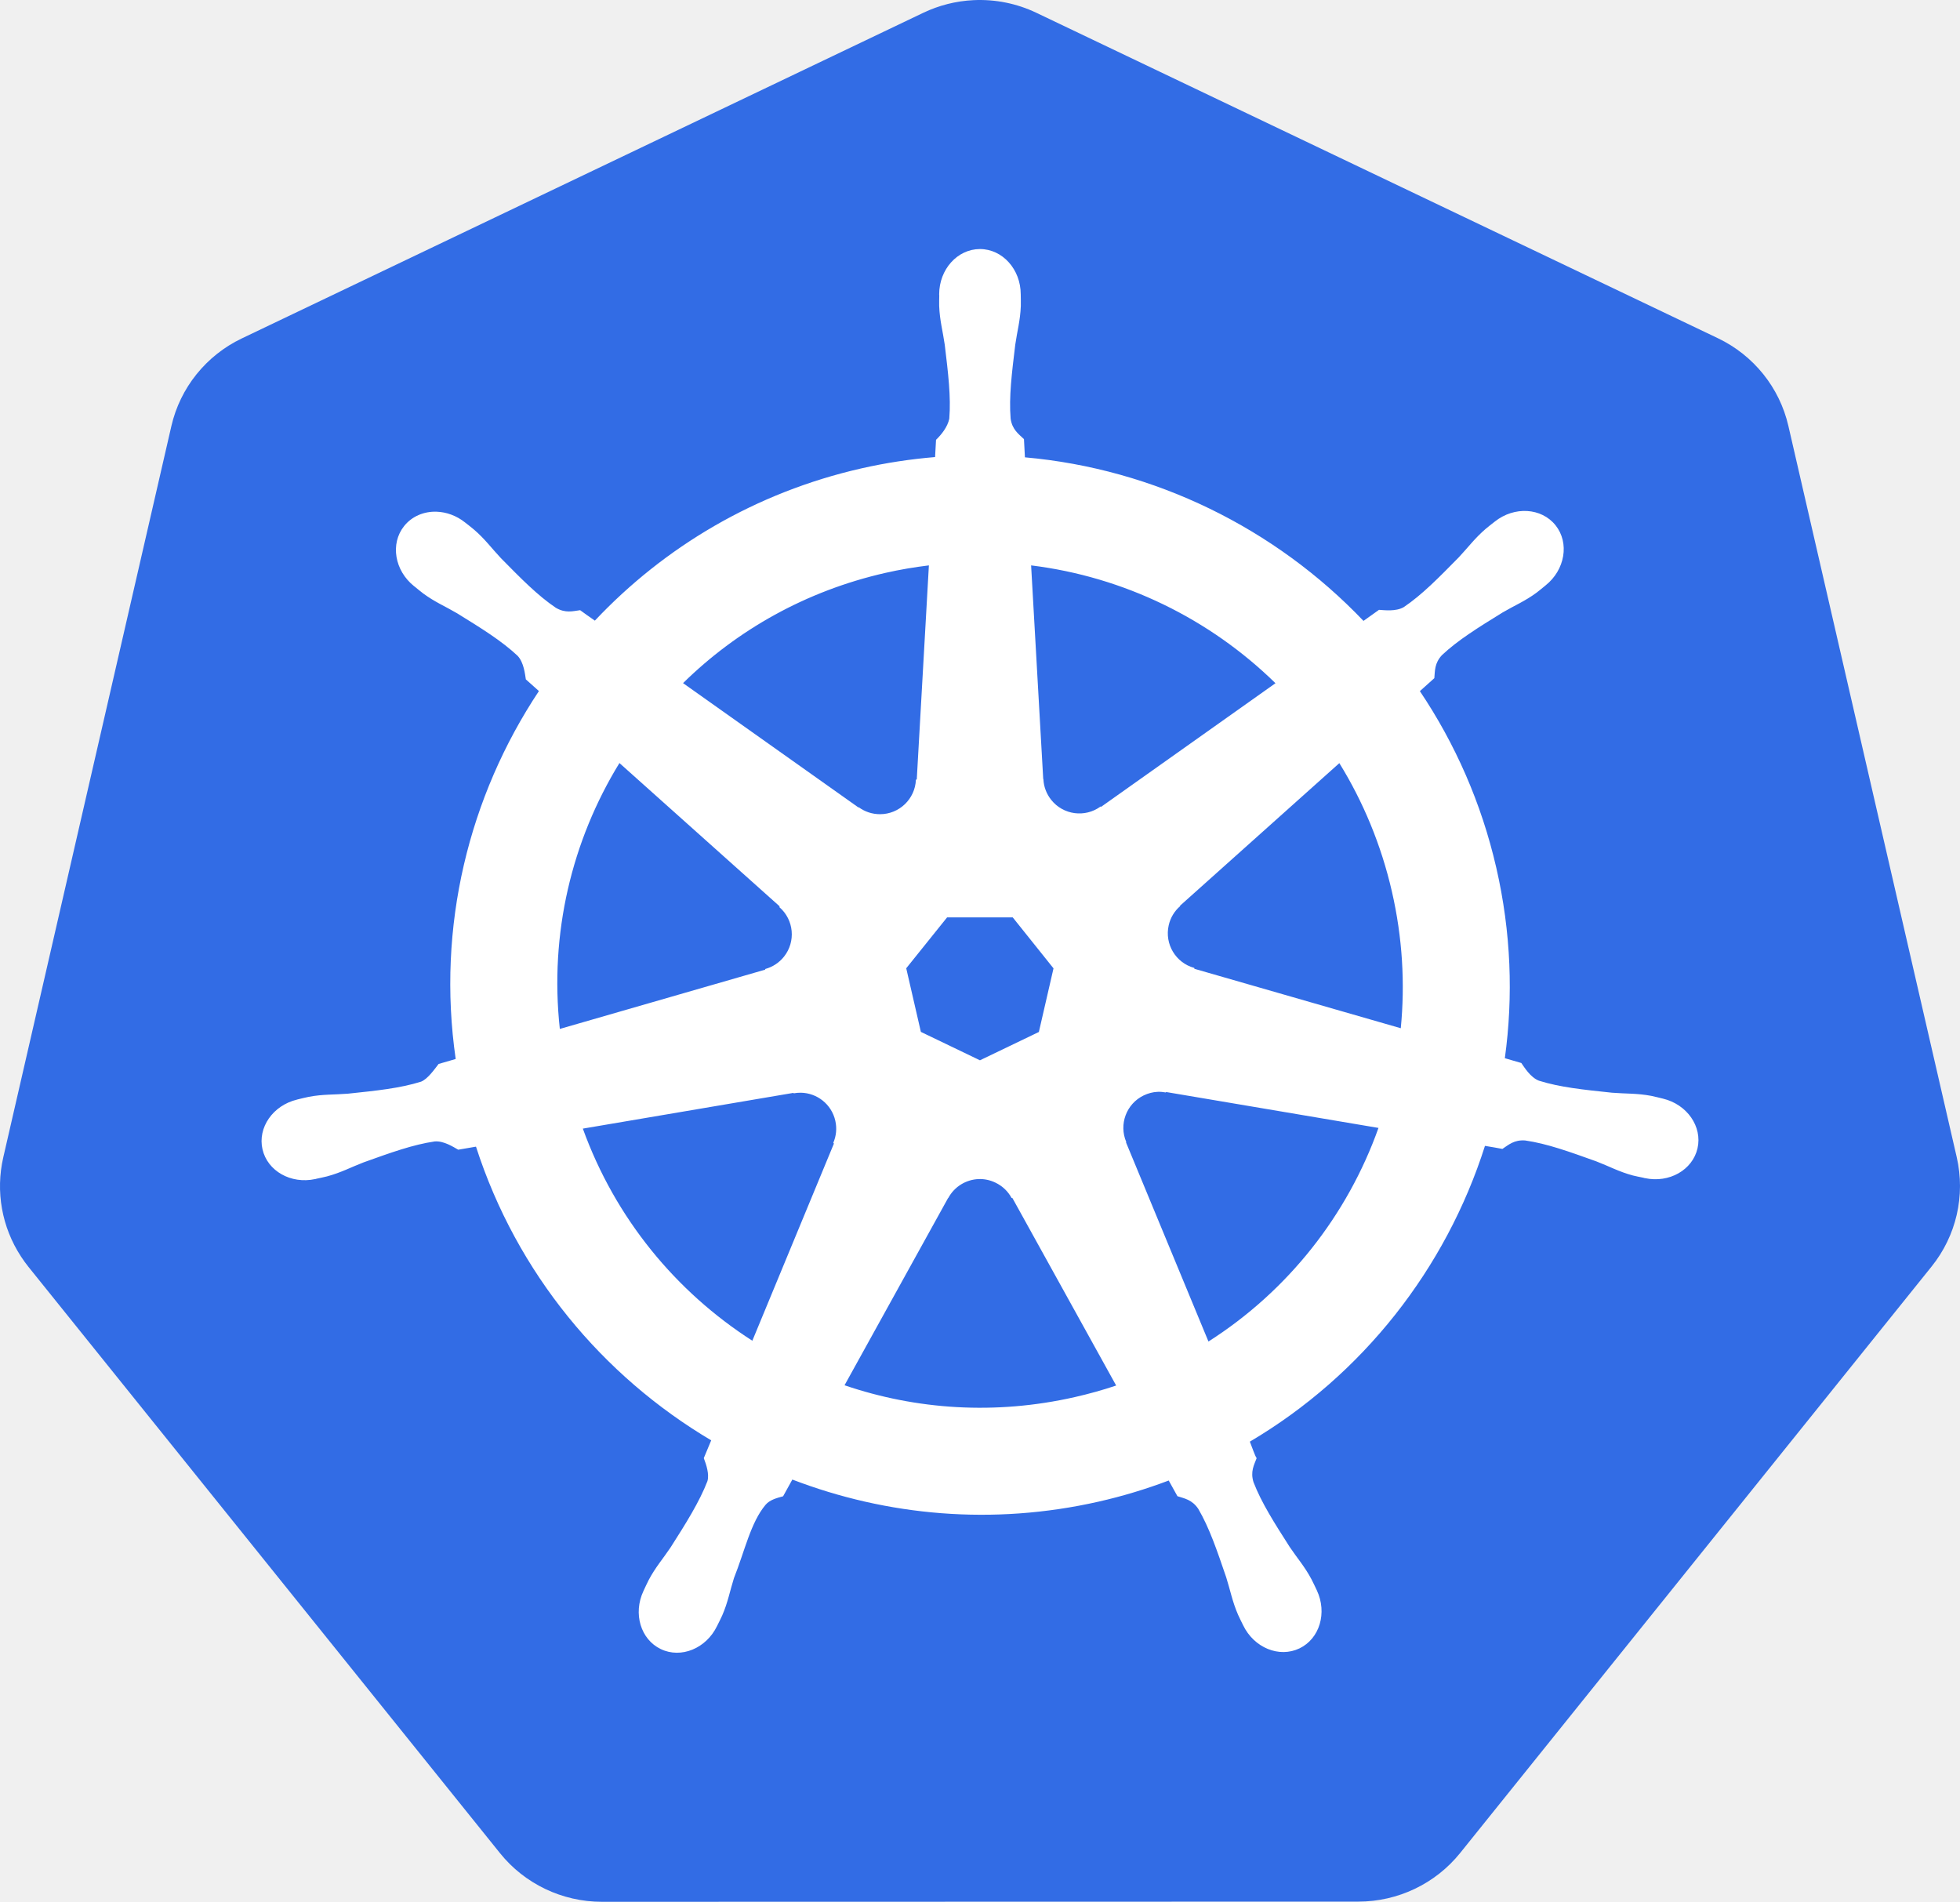
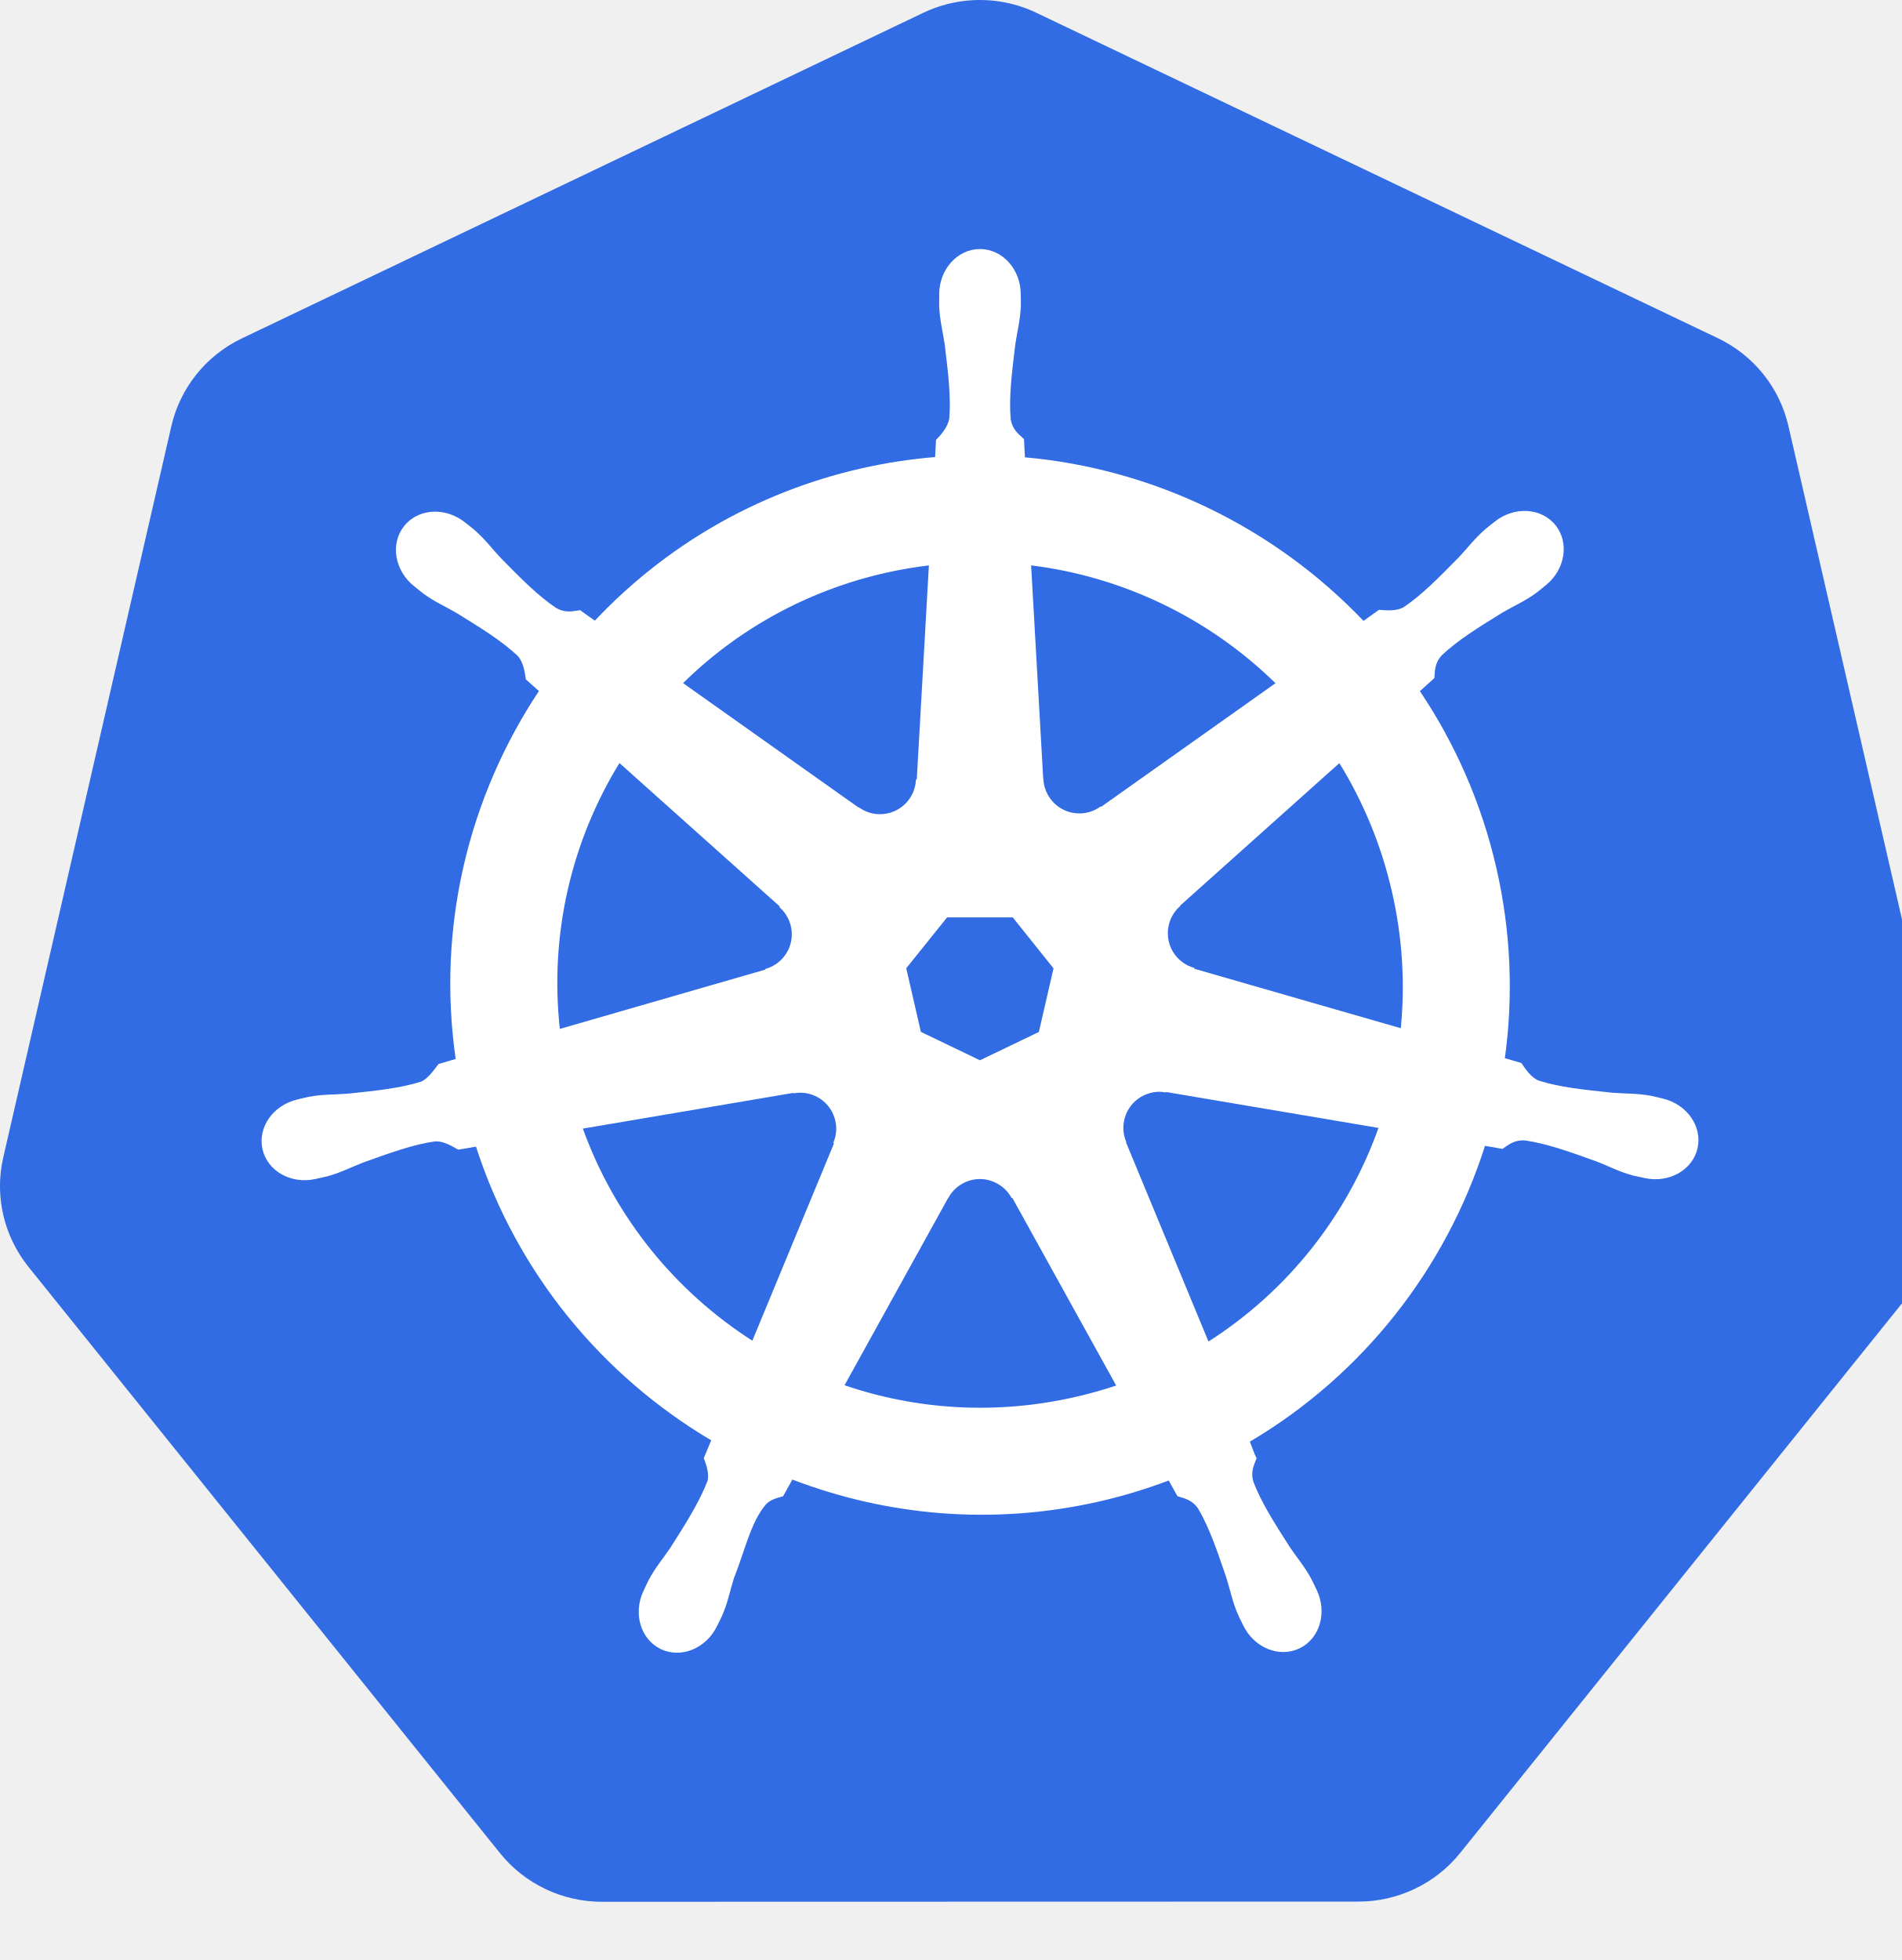
- <svg xmlns="http://www.w3.org/2000/svg" width="777" height="753.918" id="svg2" version="1.1">
+ <svg xmlns="http://www.w3.org/2000/svg" viewBox="0 0 753.918 777" id="svg2" version="1.1">
  <defs id="defs4" />
  <g id="layer1" transform="translate(-21.47596,-178.535)">
    <g id="g1350" transform="matrix(1.055686,0,0,1.055686,-1.195899,-9.941807)">
      <path style="fill:#326ce5;fill-opacity:1;stroke:none;stroke-width:0;stroke-miterlimit:4;stroke-dasharray:none;stroke-opacity:1" d="m 386.932,178.598 a 48.93,48.529 0 0 0 -18.751,4.745 L 112.306,305.603 A 48.93,48.529 0 0 0 85.831,338.524 L 22.705,613.15 a 48.93,48.529 0 0 0 6.643,37.208 48.93,48.529 0 0 0 2.782,3.862 L 209.236,874.425 a 48.93,48.529 0 0 0 38.255,18.26 l 284.018,-0.065 a 48.93,48.529 0 0 0 38.255,-18.228 L 746.806,654.154 a 48.93,48.529 0 0 0 9.457,-41.07 L 693.039,338.458 A 48.93,48.529 0 0 0 666.565,305.537 L 410.657,183.343 a 48.93,48.529 0 0 0 -23.725,-4.745 z" id="path3055" />
      <path id="path3059" d="m 389.467,272.057 c -8.458,8.6e-4 -15.316,7.619 -15.315,17.017 10e-6,0.144 0.029,0.282 0.033,0.425 -0.013,1.277 -0.074,2.815 -0.033,3.927 0.202,5.42 1.383,9.569 2.094,14.563 1.288,10.688 2.368,19.548 1.702,27.783 -0.648,3.105 -2.935,5.945 -4.974,7.919 l -0.36,6.479 c -9.191,0.761 -18.444,2.156 -27.685,4.254 -39.767,9.029 -74.005,29.513 -100.072,57.17 -1.691,-1.154 -4.651,-3.277 -5.531,-3.927 -2.734,0.369 -5.498,1.213 -9.097,-0.884 -6.854,-4.614 -13.096,-10.982 -20.649,-18.653 -3.461,-3.67 -5.967,-7.164 -10.079,-10.701 -0.934,-0.803 -2.359,-1.89 -3.403,-2.716 -3.215,-2.563 -7.006,-3.9 -10.668,-4.025 -4.708,-0.161 -9.24,1.68 -12.206,5.4 -5.273,6.613 -3.585,16.722 3.763,22.58 0.075,0.059 0.154,0.106 0.229,0.164 1.01,0.819 2.246,1.867 3.174,2.553 4.364,3.222 8.349,4.871 12.697,7.429 9.16,5.657 16.753,10.347 22.776,16.002 2.352,2.507 2.763,6.925 3.076,8.836 l 4.909,4.385 c -26.278,39.546 -38.439,88.393 -31.252,138.164 l -6.414,1.865 c -1.69,2.183 -4.079,5.618 -6.578,6.643 -7.88,2.482 -16.749,3.394 -27.456,4.516 -5.027,0.418 -9.364,0.169 -14.693,1.178 -1.173,0.222 -2.807,0.648 -4.091,0.949 -0.045,0.009 -0.086,0.023 -0.131,0.033 -0.07,0.016 -0.162,0.05 -0.229,0.065 -9.027,2.181 -14.826,10.478 -12.959,18.653 1.867,8.177 10.685,13.149 19.766,11.192 0.066,-0.015 0.161,-0.018 0.229,-0.033 0.103,-0.024 0.193,-0.073 0.295,-0.098 1.266,-0.278 2.852,-0.587 3.96,-0.884 5.239,-1.403 9.034,-3.464 13.744,-5.269 10.134,-3.635 18.527,-6.671 26.703,-7.854 3.415,-0.267 7.013,2.107 8.803,3.109 l 6.676,-1.145 c 15.363,47.629 47.557,86.126 88.324,110.282 l -2.782,6.676 c 1.003,2.592 2.108,6.1 1.362,8.66 -2.973,7.709 -8.064,15.845 -13.862,24.916 -2.807,4.191 -5.681,7.443 -8.214,12.239 -0.606,1.148 -1.378,2.91 -1.963,4.123 -3.936,8.422 -1.049,18.122 6.512,21.762 7.609,3.663 17.053,-0.2 21.14,-8.639 0.006,-0.012 0.027,-0.021 0.033,-0.033 0.004,-0.009 -0.004,-0.024 0,-0.033 0.582,-1.196 1.407,-2.769 1.898,-3.894 2.17,-4.971 2.892,-9.231 4.418,-14.039 4.052,-10.179 6.279,-20.859 11.857,-27.514 1.528,-1.822 4.018,-2.523 6.6,-3.215 l 3.469,-6.283 c 35.54,13.642 75.321,17.302 115.06,8.279 9.066,-2.058 17.817,-4.722 26.278,-7.919 0.975,1.729 2.787,5.053 3.272,5.89 2.624,0.854 5.488,1.294 7.821,4.745 4.173,7.13 7.028,15.566 10.505,25.754 1.526,4.808 2.28,9.068 4.451,14.039 0.495,1.133 1.315,2.728 1.898,3.927 4.079,8.466 13.553,12.343 21.173,8.672 7.56,-3.642 10.451,-13.341 6.512,-21.762 -0.585,-1.213 -1.39,-2.976 -1.996,-4.123 -2.534,-4.796 -5.406,-8.016 -8.214,-12.206 -5.799,-9.071 -10.608,-16.606 -13.581,-24.314 -1.243,-3.976 0.21,-6.448 1.178,-9.032 -0.58,-0.665 -1.821,-4.419 -2.553,-6.185 42.367,-25.015 73.616,-64.948 88.291,-111.068 1.982,0.311 5.426,0.921 6.545,1.145 2.303,-1.519 4.421,-3.501 8.574,-3.174 8.177,1.183 16.57,4.22 26.703,7.854 4.71,1.804 8.505,3.899 13.744,5.301 1.107,0.296 2.694,0.573 3.96,0.851 0.102,0.025 0.192,0.075 0.295,0.098 0.068,0.015 0.164,0.018 0.229,0.033 9.082,1.955 17.901,-3.015 19.766,-11.192 1.865,-8.175 -3.931,-16.474 -12.959,-18.653 -1.313,-0.299 -3.175,-0.806 -4.451,-1.047 -5.329,-1.009 -9.667,-0.76 -14.693,-1.178 -10.707,-1.122 -19.576,-2.034 -27.456,-4.516 -3.213,-1.246 -5.499,-5.07 -6.61,-6.643 l -6.185,-1.8 c 3.207,-23.2 2.342,-47.345 -3.207,-71.504 -5.601,-24.384 -15.499,-46.685 -28.7,-66.333 1.587,-1.442 4.583,-4.095 5.432,-4.876 0.248,-2.748 0.035,-5.629 2.88,-8.672 6.023,-5.656 13.617,-10.345 22.776,-16.002 4.348,-2.558 8.367,-4.207 12.73,-7.429 0.987,-0.729 2.334,-1.882 3.371,-2.716 7.346,-5.86 9.038,-15.968 3.763,-22.58 -5.275,-6.612 -15.495,-7.235 -22.842,-1.374 -1.046,0.828 -2.465,1.909 -3.403,2.716 -4.112,3.537 -6.651,7.031 -10.112,10.701 -7.553,7.672 -13.796,14.072 -20.649,18.686 -2.97,1.729 -7.32,1.131 -9.294,1.014 l -5.825,4.156 C 500.273,376.863 455.049,354.595 406.353,350.269 c -0.136,-2.041 -0.315,-5.729 -0.36,-6.839 -1.994,-1.908 -4.402,-3.536 -5.007,-7.658 -0.666,-8.235 0.446,-17.095 1.734,-27.783 0.711,-4.994 1.893,-9.142 2.094,-14.563 0.046,-1.232 -0.028,-3.02 -0.033,-4.352 -10e-4,-9.398 -6.857,-17.018 -15.315,-17.017 z m -19.177,118.791 -4.549,80.339 -0.327,0.164 c -0.305,7.187 -6.22,12.926 -13.483,12.926 -2.975,0 -5.721,-0.955 -7.952,-2.585 l -0.131,0.065 -65.875,-46.698 c 20.246,-19.908 46.142,-34.621 75.987,-41.397 5.452,-1.238 10.901,-2.156 16.33,-2.814 z m 38.386,0 c 34.844,4.285 67.067,20.063 91.76,44.244 l -65.45,46.404 -0.229,-0.098 c -5.809,4.243 -13.994,3.19 -18.522,-2.487 -1.855,-2.326 -2.828,-5.06 -2.945,-7.821 l -0.066,-0.033 z m -154.592,74.22 60.148,53.8 -0.065,0.327 c 5.429,4.72 6.23,12.91 1.702,18.588 -1.855,2.326 -4.338,3.886 -7.003,4.614 l -0.065,0.262 -77.1,22.253 c -3.924,-35.882 4.533,-70.763 22.384,-99.843 z m 270.339,0.033 c 8.937,14.485 15.704,30.664 19.733,48.204 3.98,17.329 4.979,34.627 3.338,51.345 l -77.492,-22.318 -0.065,-0.327 c -6.939,-1.897 -11.204,-8.955 -9.588,-16.035 0.662,-2.9 2.201,-5.354 4.287,-7.167 l -0.033,-0.164 59.821,-53.538 z M 377.13,523.023 h 24.642 l 15.315,19.144 -5.498,23.889 -22.122,10.636 -22.187,-10.668 -5.498,-23.889 z m 78.998,65.515 c 1.047,-0.053 2.09,0.042 3.109,0.229 l 0.131,-0.164 79.75,13.483 c -11.671,32.791 -34.005,61.198 -63.846,80.208 l -30.958,-74.776 0.098,-0.131 c -2.844,-6.608 0.002,-14.357 6.545,-17.508 1.675,-0.807 3.425,-1.254 5.171,-1.342 z m -133.942,0.327 c 6.086,0.085 11.545,4.309 12.959,10.505 0.662,2.9 0.34,5.774 -0.753,8.312 l 0.229,0.295 -30.63,74.023 C 275.352,663.623 252.542,636.108 240.341,602.348 l 79.063,-13.417 0.131,0.164 c 0.884,-0.163 1.781,-0.241 2.651,-0.229 z m 66.791,32.43 c 2.12,-0.078 4.271,0.357 6.316,1.342 2.68,1.291 4.751,3.323 6.054,5.76 h 0.295 l 38.975,70.424 c -5.058,1.696 -10.258,3.145 -15.577,4.352 -29.808,6.768 -59.521,4.717 -86.426,-4.451 l 38.877,-70.293 h 0.065 c 2.333,-4.361 6.757,-6.963 11.421,-7.134 z" style="color:#000000;font-style:normal;font-variant:normal;font-weight:normal;font-stretch:normal;font-size:medium;line-height:normal;font-family:Sans;-inkscape-font-specification:Sans;text-indent:0;text-align:start;text-decoration:none;text-decoration-line:none;letter-spacing:normal;word-spacing:normal;text-transform:none;writing-mode:lr-tb;direction:ltr;baseline-shift:baseline;text-anchor:start;display:inline;overflow:visible;visibility:visible;fill:#ffffff;fill-opacity:1;stroke:none;stroke-width:0;stroke-miterlimit:4;stroke-dasharray:none;stroke-opacity:1;marker:none;enable-background:accumulate" />
    </g>
  </g>
</svg>
